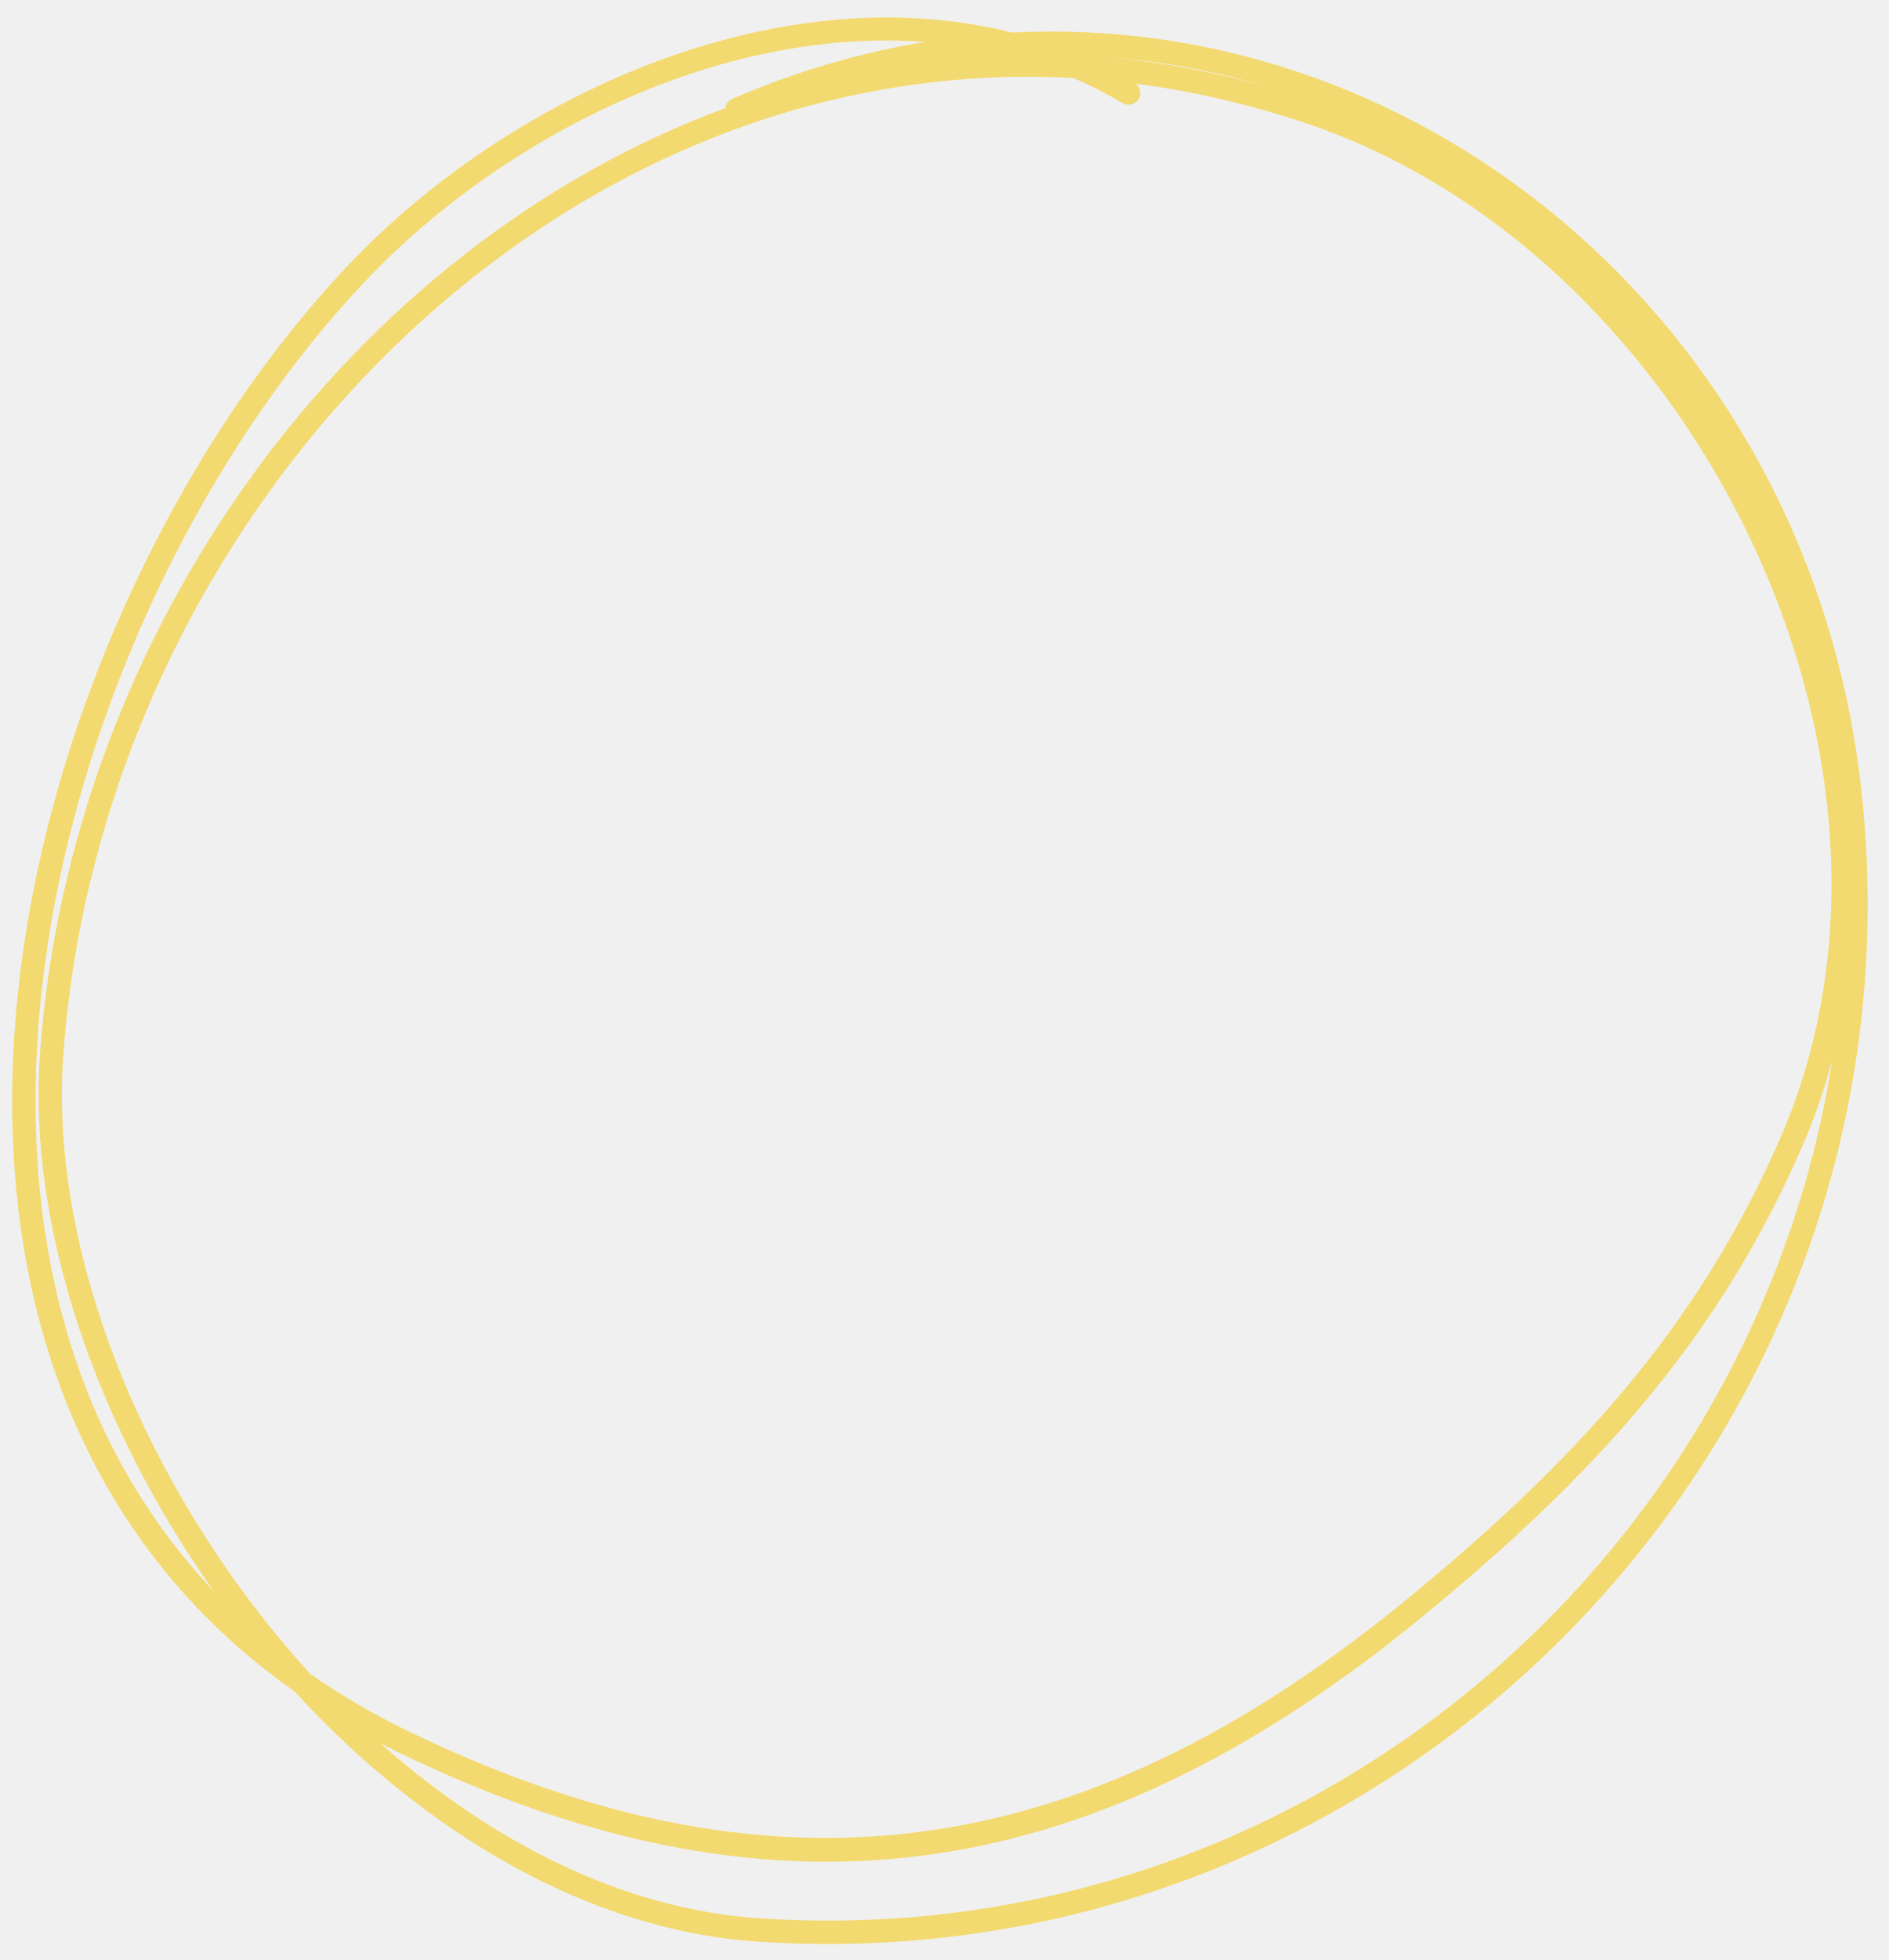
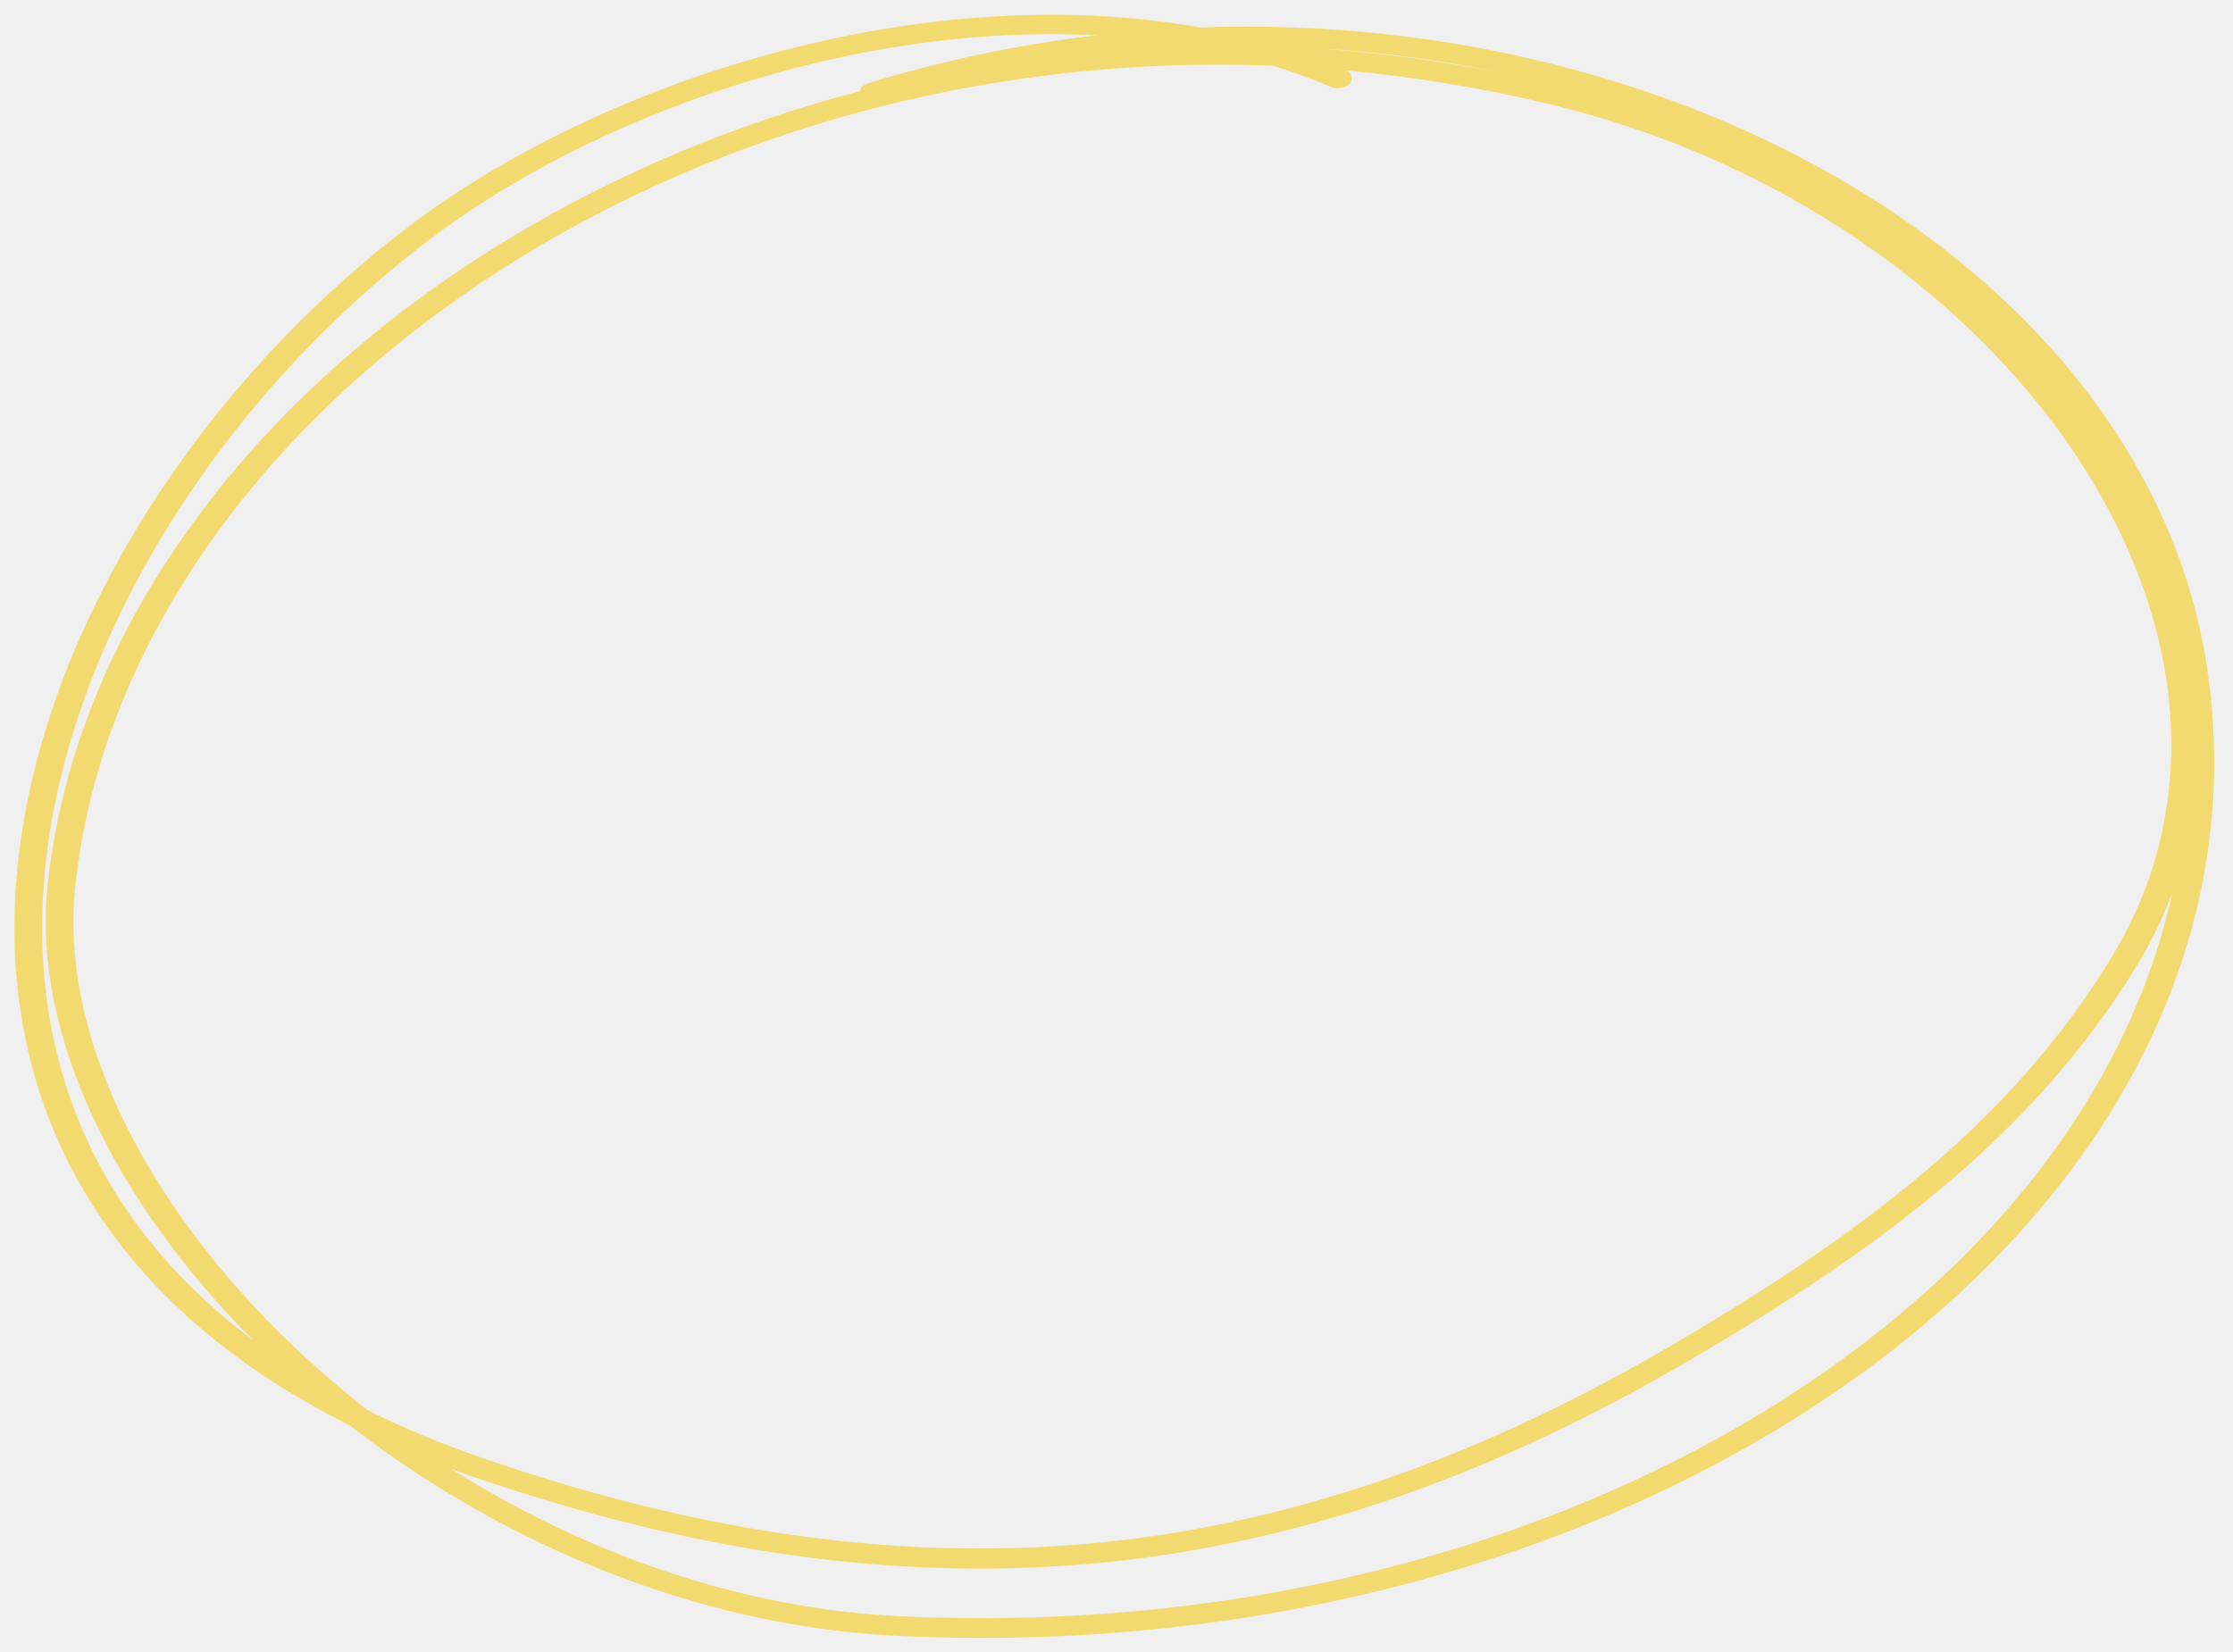
- <svg xmlns="http://www.w3.org/2000/svg" width="187" height="194" viewBox="0 0 187 194" fill="none">
-   <mask id="mask0_45_273" style="mask-type:luminance" maskUnits="userSpaceOnUse" x="0" y="0" width="187" height="194">
-     <path d="M0 0H186.472V194H0V0Z" fill="white" />
+ <svg xmlns="http://www.w3.org/2000/svg" width="219" height="162" viewBox="0 0 219 162" fill="none">
+   <mask id="mask0_240_33" style="mask-type:luminance" maskUnits="userSpaceOnUse" x="0" y="0" width="219" height="162">
+     <path d="M0 0H219V162H0V0Z" fill="white" />
  </mask>
-   <g mask="url(#mask0_45_273)">
-     <path fill-rule="evenodd" clip-rule="evenodd" d="M100.19 3.226C141.826 1.097 179.277 33.178 184.264 78.055C191.351 141.855 138.6 196.454 74.995 192.181C58.07 191.048 41.86 181.247 29.186 167.441C7.795 152.4 0.043 128.612 1.342 103.799C2.822 75.579 16.029 46.039 34.044 26.704C50.001 9.57 76.849 -2.656 100.19 3.226ZM21.125 157.437C9.541 141.09 2.721 121.452 3.962 104.21C6.986 62.263 34.758 24.387 71.804 10.703C71.848 10.306 72.108 9.945 72.497 9.78C78.841 7.044 85.228 5.197 91.565 4.15C71.148 2.62 49.344 13.67 35.733 28.285C18.065 47.252 5.11 76.236 3.652 103.921C2.605 123.856 7.564 143.133 21.125 157.437ZM110.121 5.695C115.108 6.185 120.167 7.116 125.248 8.531C120.355 7.08 115.303 6.113 110.121 5.695ZM181.399 104.917C180.619 107.833 179.63 110.706 178.411 113.506C169.952 133 157.336 146.41 141.234 159.682C109.132 186.169 77.838 192.08 39.356 173.409C38.793 173.128 38.222 172.846 37.681 172.565C48.68 182.337 61.671 188.97 75.153 189.872C128.243 193.437 173.597 155.041 181.399 104.917ZM112.43 8.286C112.9 8.639 113.029 9.289 112.734 9.794C112.409 10.342 111.701 10.53 111.146 10.205C109.558 9.26 107.934 8.437 106.289 7.723C54.295 4.886 10.097 51.373 6.272 104.376C4.965 122.434 12.832 143.176 25.701 159.725C27.303 161.775 28.97 163.76 30.702 165.672C33.654 167.737 36.866 169.627 40.366 171.323C77.917 189.547 108.446 183.737 139.769 157.899C155.568 144.858 167.974 131.722 176.282 112.582C184.387 93.933 182.221 72.108 173.286 53.328C164.337 34.535 148.625 18.765 129.543 12.284C123.79 10.328 118.074 9.014 112.43 8.286Z" fill="#F3DA70" />
+   <g mask="url(#mask0_240_33)">
+     <path fill-rule="evenodd" clip-rule="evenodd" d="M117.667 2.694C166.566 0.916 210.549 27.705 216.406 65.18C224.73 118.456 162.777 164.049 88.076 160.481C68.199 159.535 49.162 151.351 34.278 139.821C9.154 127.262 0.051 107.397 1.576 86.677C3.314 63.112 18.826 38.445 39.982 22.299C58.723 7.991 90.255 -2.218 117.667 2.694ZM24.81 131.468C11.205 117.818 3.195 101.419 4.653 87.021C8.205 51.993 40.821 20.364 84.33 8.938C84.38 8.606 84.686 8.305 85.143 8.166C92.594 5.882 100.095 4.339 107.538 3.465C83.558 2.188 57.952 11.415 41.965 23.619C21.216 39.457 6.001 63.661 4.289 86.78C3.06 103.426 8.883 119.523 24.81 131.468ZM129.33 4.755C135.187 5.165 141.129 5.942 147.096 7.124C141.349 5.912 135.416 5.105 129.33 4.755ZM213.041 87.611C212.126 90.046 210.964 92.445 209.532 94.783C199.598 111.062 184.781 122.259 165.871 133.343C128.169 155.461 91.416 160.397 46.221 144.806C45.559 144.571 44.89 144.335 44.254 144.1C57.172 152.261 72.429 157.799 88.263 158.553C150.614 161.53 203.878 129.467 213.041 87.611ZM132.042 6.919C132.593 7.214 132.746 7.756 132.398 8.178C132.017 8.636 131.186 8.793 130.534 8.522C128.669 7.732 126.762 7.045 124.829 6.449C63.766 4.08 11.858 42.899 7.366 87.159C5.831 102.238 15.07 119.559 30.184 133.379C32.065 135.09 34.023 136.748 36.058 138.345C39.524 140.068 43.296 141.648 47.407 143.064C91.509 158.281 127.363 153.43 164.15 131.854C182.705 120.964 197.275 109.995 207.031 94.012C216.55 78.439 214.007 60.214 203.514 44.532C193.003 28.838 174.551 15.67 152.139 10.258C145.384 8.624 138.671 7.527 132.042 6.919Z" fill="#F3DA70" />
  </g>
</svg>
